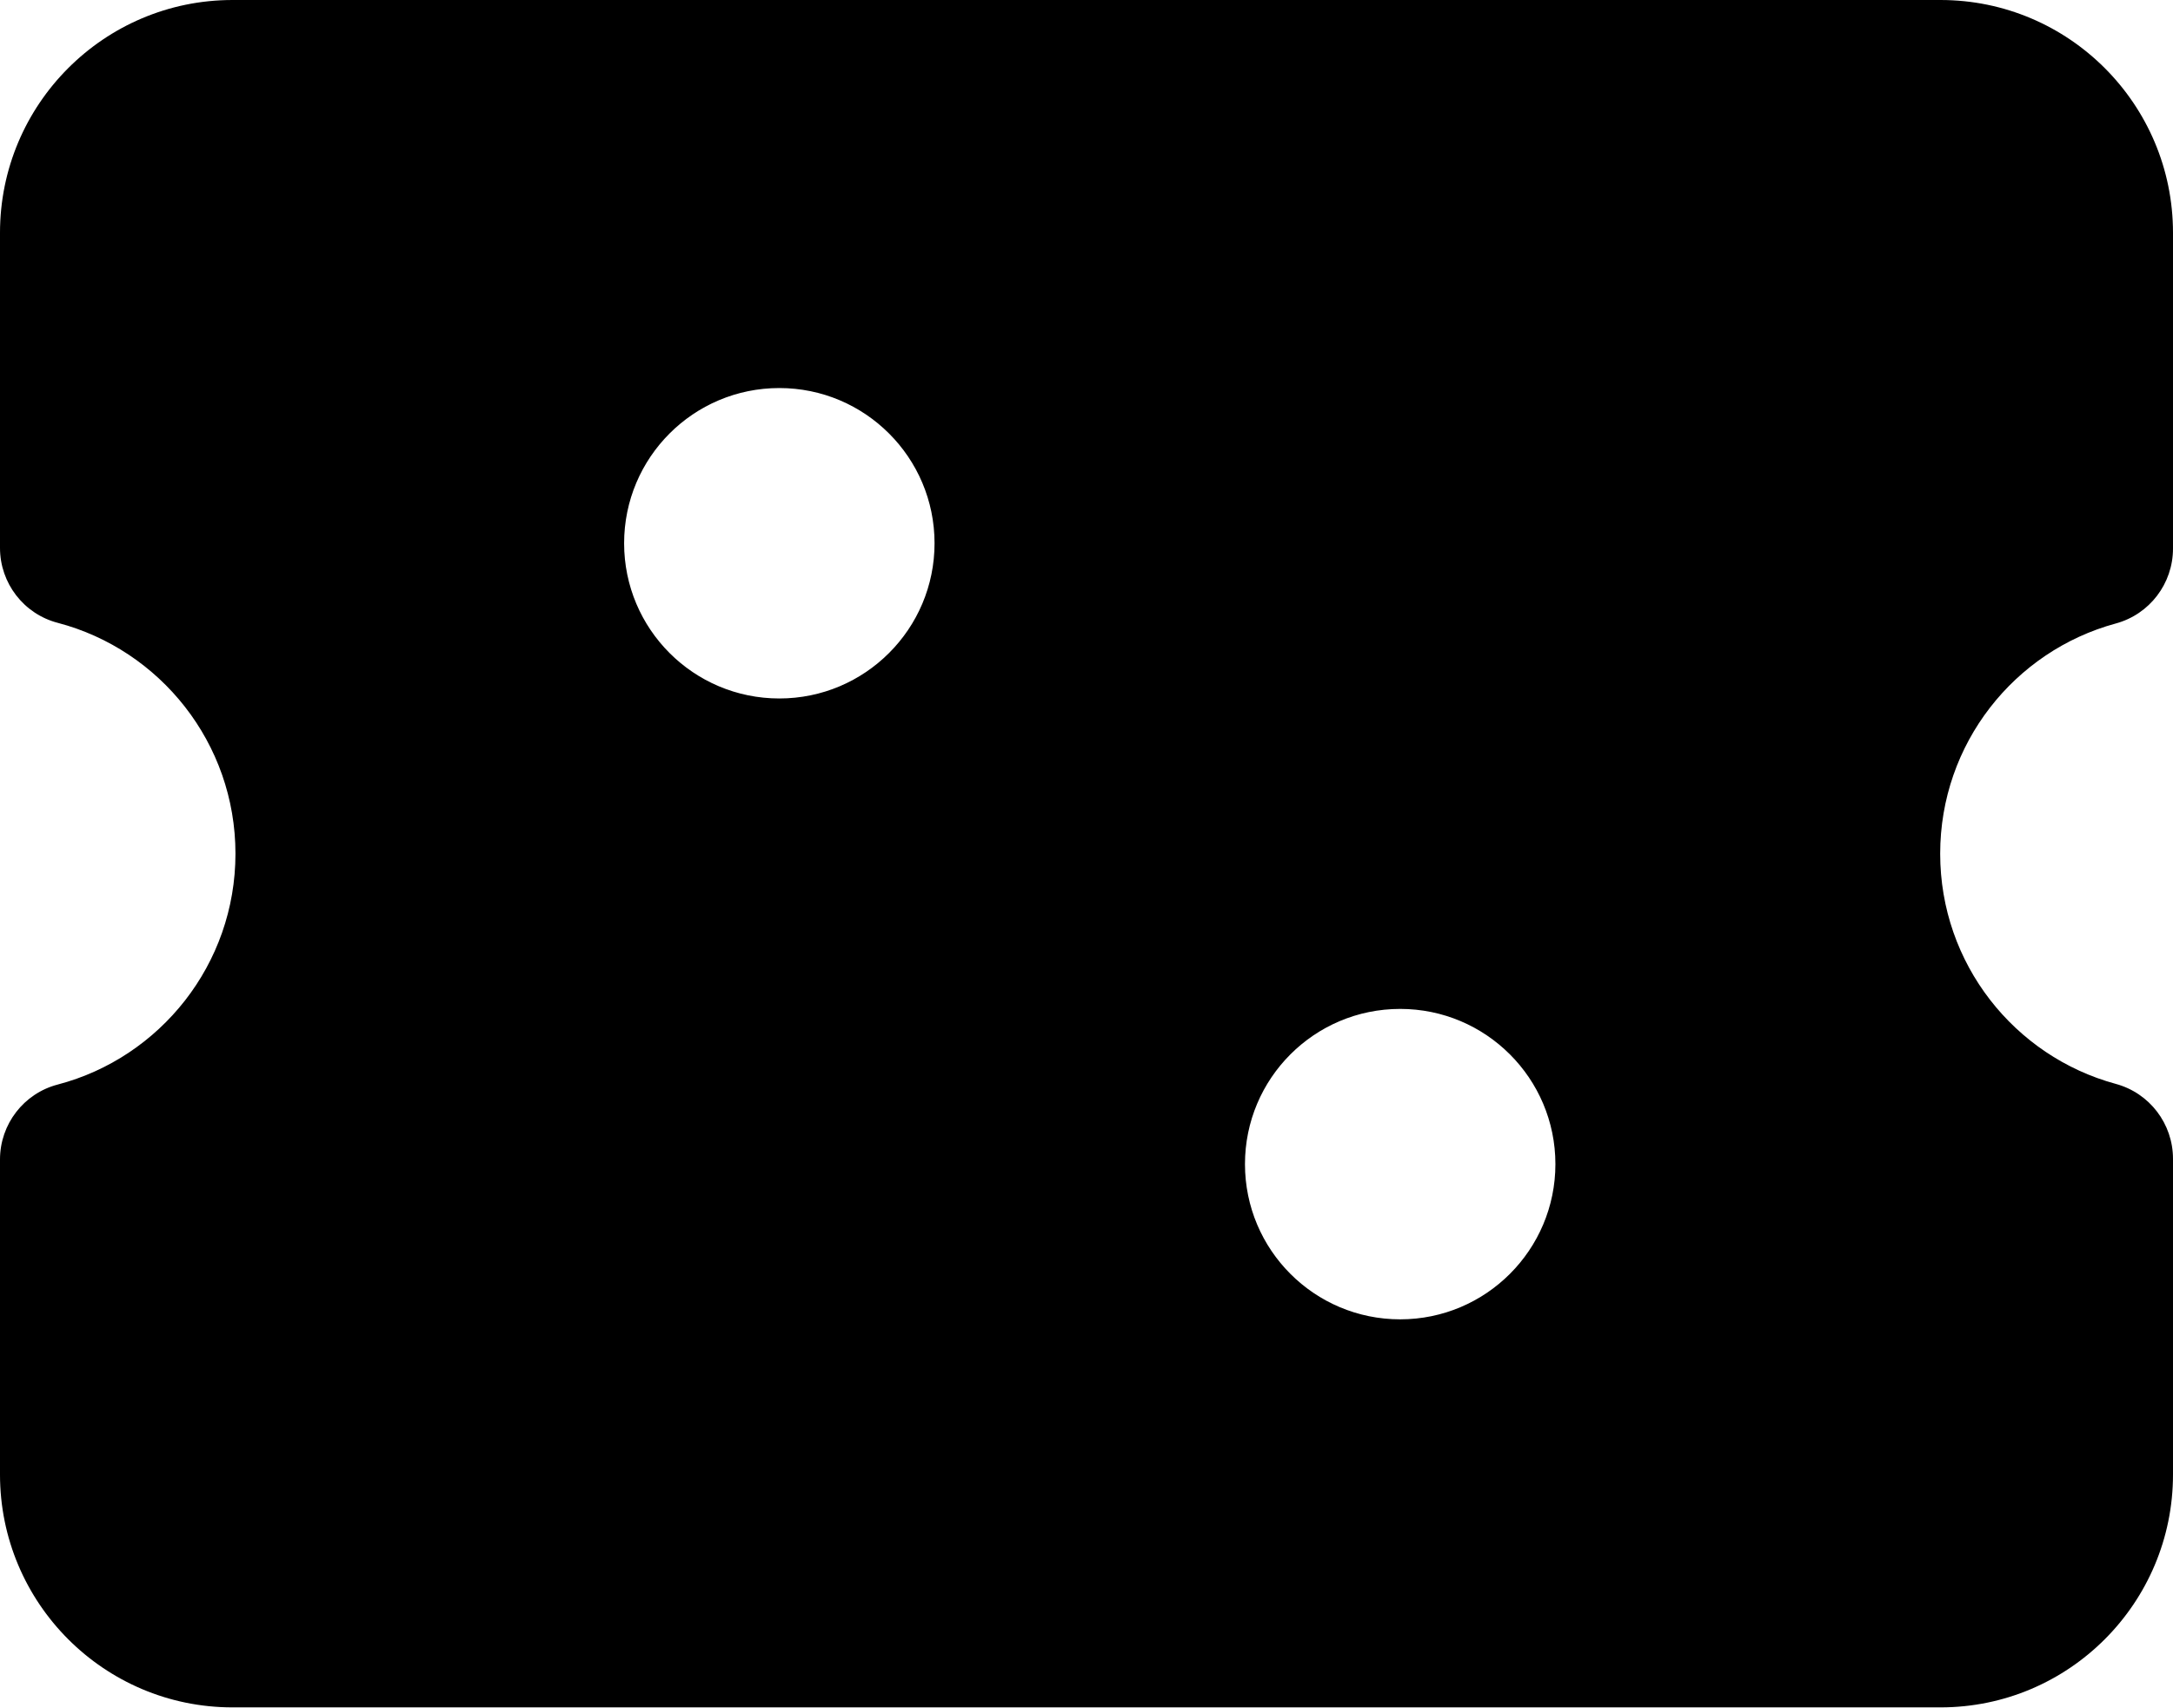
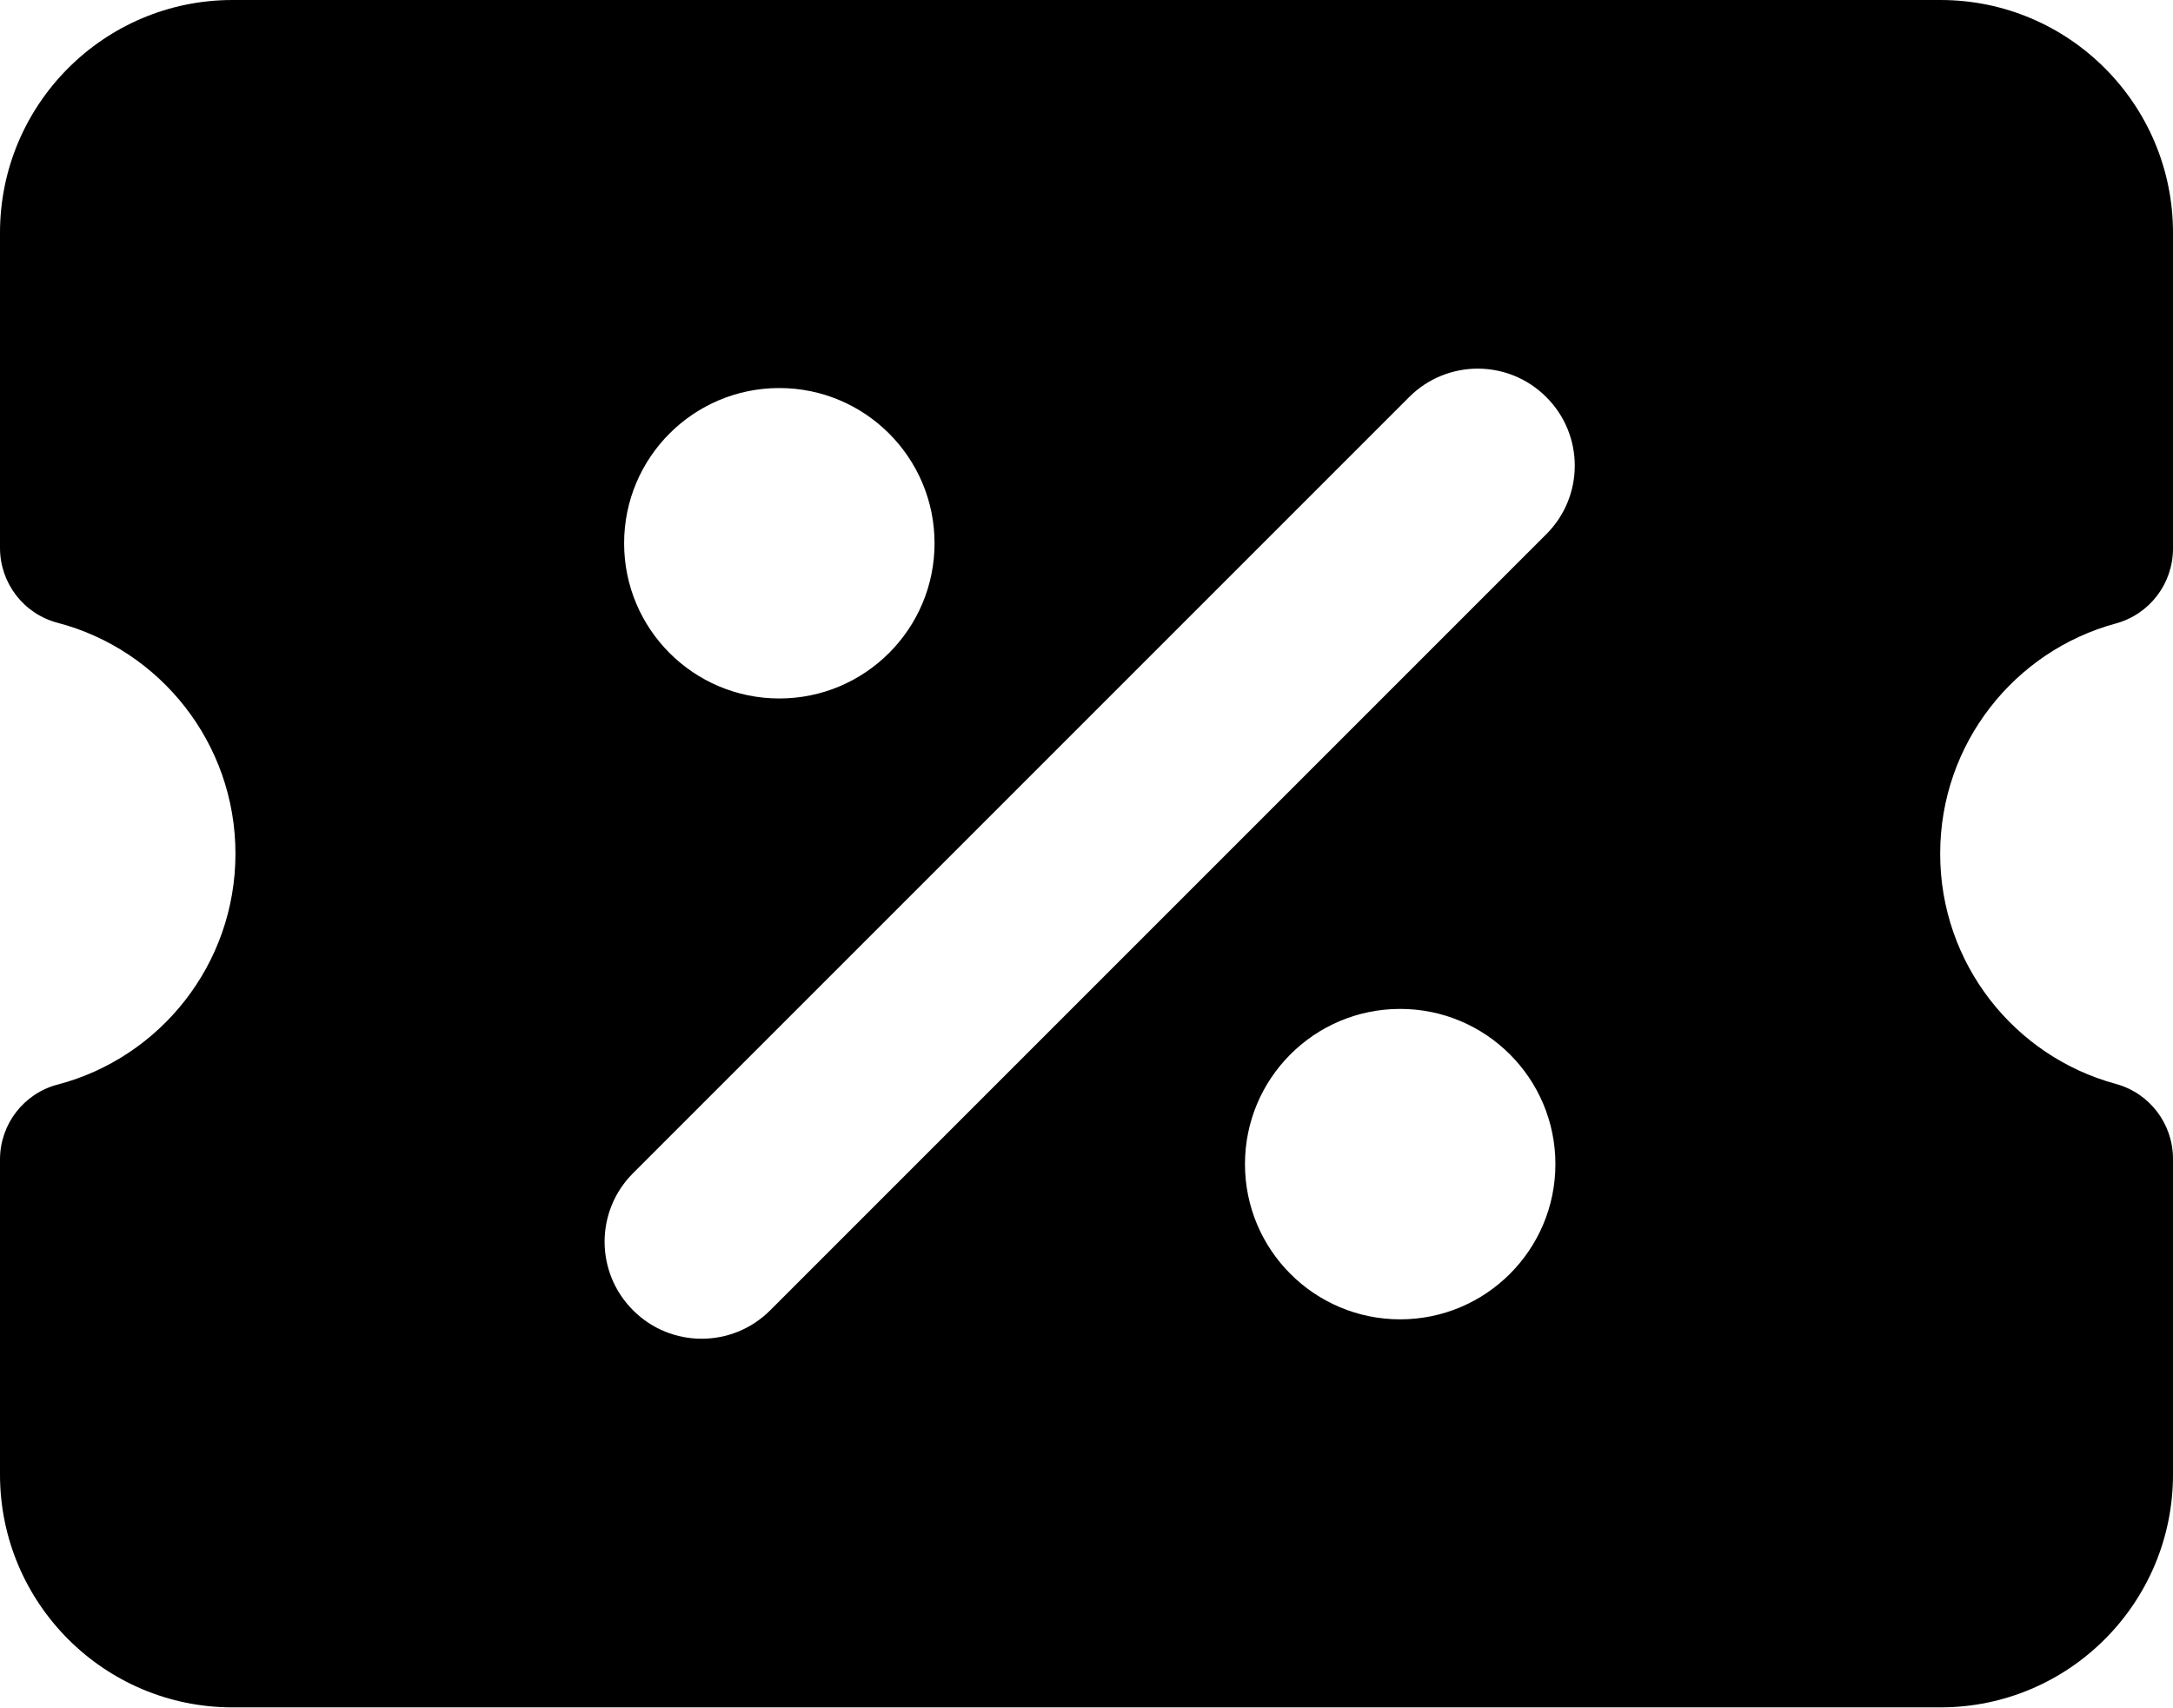
- <svg xmlns="http://www.w3.org/2000/svg" width="14" height="11" viewBox="0 0 14 11" fill="currentColor">
-   <path fillRule="evenodd" clipRule="evenodd" d="M0 9.5C0 10.328 0.671 11 1.498 11H12.502C13.329 11 14 10.328 14 9.5V7.466C14 7.24 13.849 7.042 13.631 6.983C12.979 6.806 12.5 6.209 12.5 5.5C12.5 4.791 12.979 4.194 13.631 4.017C13.849 3.958 14 3.76 14 3.534V1.5C14 0.672 13.329 0 12.502 0H1.498C0.671 0 0 0.672 0 1.5V3.53C0 3.757 0.153 3.956 0.373 4.013C1.031 4.186 1.517 4.787 1.517 5.5C1.517 6.213 1.031 6.814 0.373 6.987C0.153 7.044 0 7.243 0 7.47V9.5ZM4.962 8.442L9.962 3.442C10.207 3.198 10.207 2.802 9.962 2.558C9.718 2.314 9.323 2.314 9.079 2.558L4.079 7.558C3.834 7.802 3.834 8.198 4.079 8.442C4.323 8.686 4.718 8.686 4.962 8.442ZM4.021 3.5C4.021 2.948 4.468 2.5 5.021 2.5C5.573 2.5 6.021 2.948 6.021 3.5C6.021 4.052 5.573 4.5 5.021 4.5C4.468 4.5 4.021 4.052 4.021 3.5ZM8.021 7.5C8.021 6.948 8.468 6.5 9.021 6.5C9.573 6.5 10.021 6.948 10.021 7.5C10.021 8.052 9.573 8.5 9.021 8.5C8.468 8.5 8.021 8.052 8.021 7.5Z" fill="currentColor" />
+ <svg xmlns="http://www.w3.org/2000/svg" width="14" height="11" viewBox="0 0 14 11" fill="none">
+   <path fill-rule="evenodd" clip-rule="evenodd" d="M0 9.5C0 10.328 0.671 11 1.498 11H12.502C13.329 11 14 10.328 14 9.5V7.466C14 7.24 13.849 7.042 13.631 6.983C12.979 6.806 12.5 6.209 12.5 5.5C12.5 4.791 12.979 4.194 13.631 4.017C13.849 3.958 14 3.76 14 3.534V1.5C14 0.672 13.329 0 12.502 0H1.498C0.671 0 0 0.672 0 1.5V3.53C0 3.757 0.153 3.956 0.373 4.013C1.031 4.186 1.517 4.787 1.517 5.5C1.517 6.213 1.031 6.814 0.373 6.987C0.153 7.044 0 7.243 0 7.47V9.5ZM4.962 8.442L9.962 3.442C10.207 3.198 10.207 2.802 9.962 2.558C9.718 2.314 9.323 2.314 9.079 2.558L4.079 7.558C3.834 7.802 3.834 8.198 4.079 8.442C4.323 8.686 4.718 8.686 4.962 8.442ZM4.021 3.5C4.021 2.948 4.468 2.5 5.021 2.5C5.573 2.5 6.021 2.948 6.021 3.5C6.021 4.052 5.573 4.5 5.021 4.5C4.468 4.5 4.021 4.052 4.021 3.5ZM8.021 7.5C8.021 6.948 8.468 6.5 9.021 6.5C9.573 6.5 10.021 6.948 10.021 7.5C10.021 8.052 9.573 8.5 9.021 8.5C8.468 8.5 8.021 8.052 8.021 7.5Z" fill="currentColor" />
</svg>
